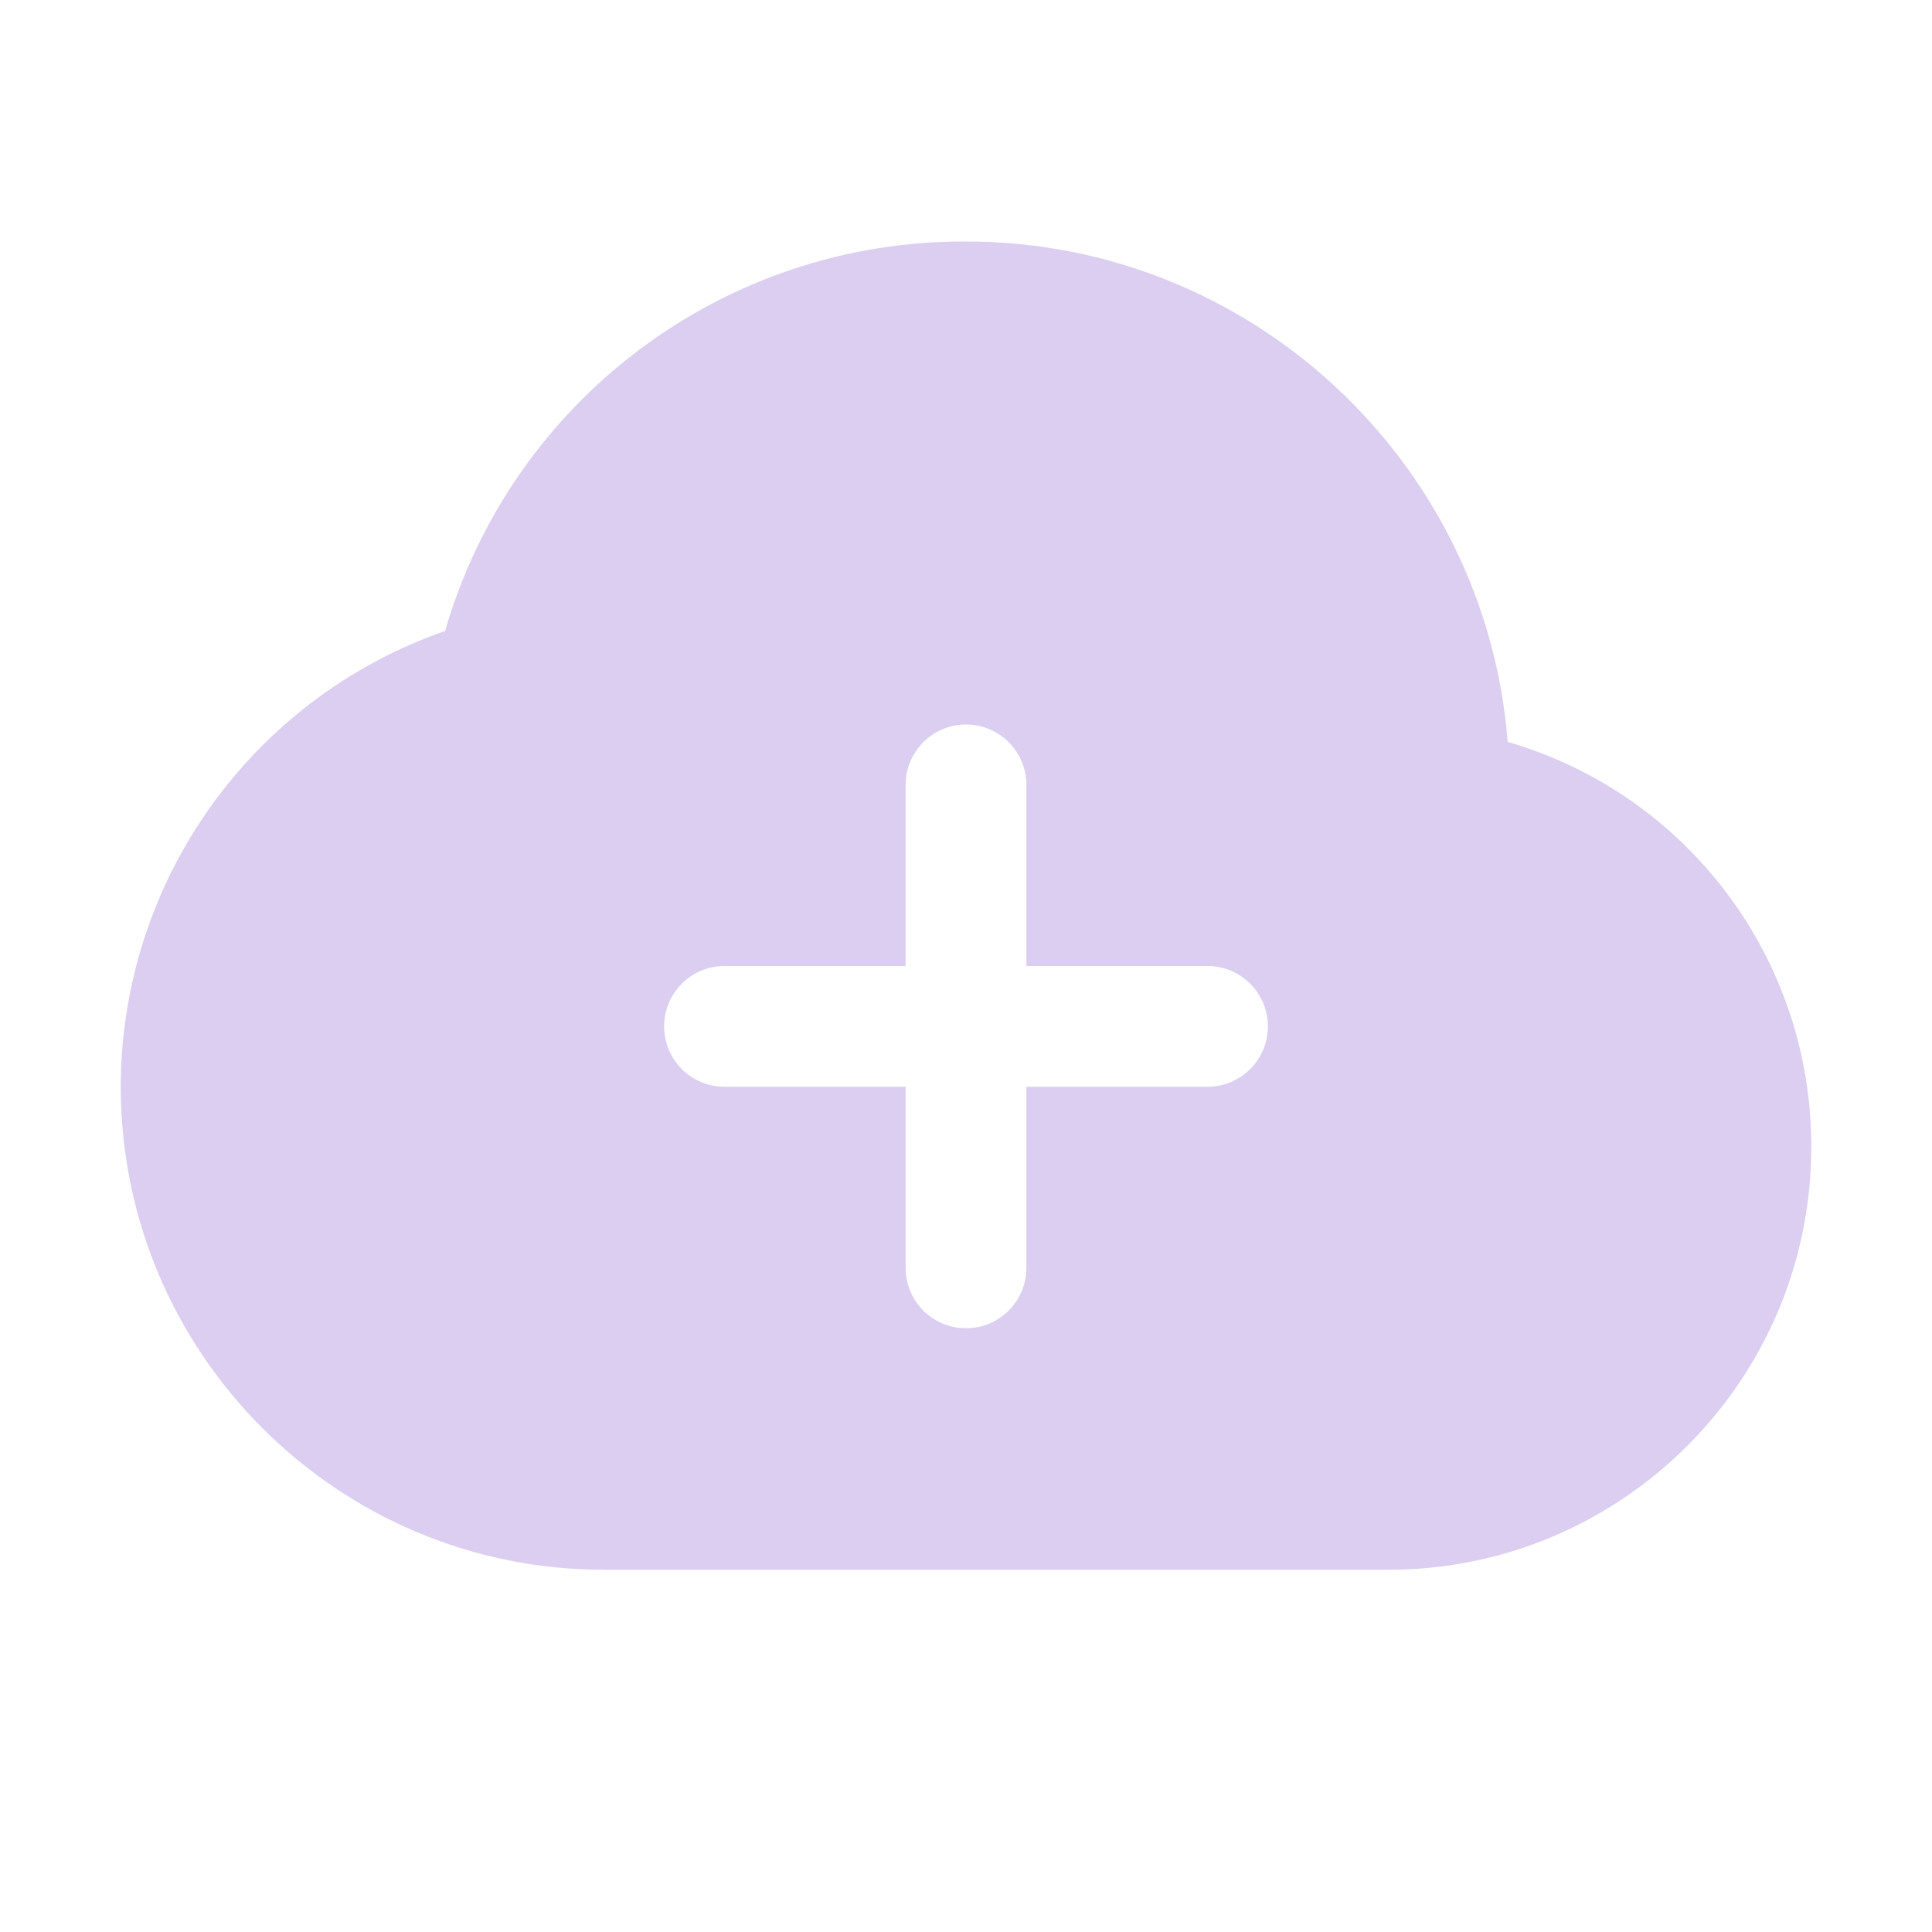
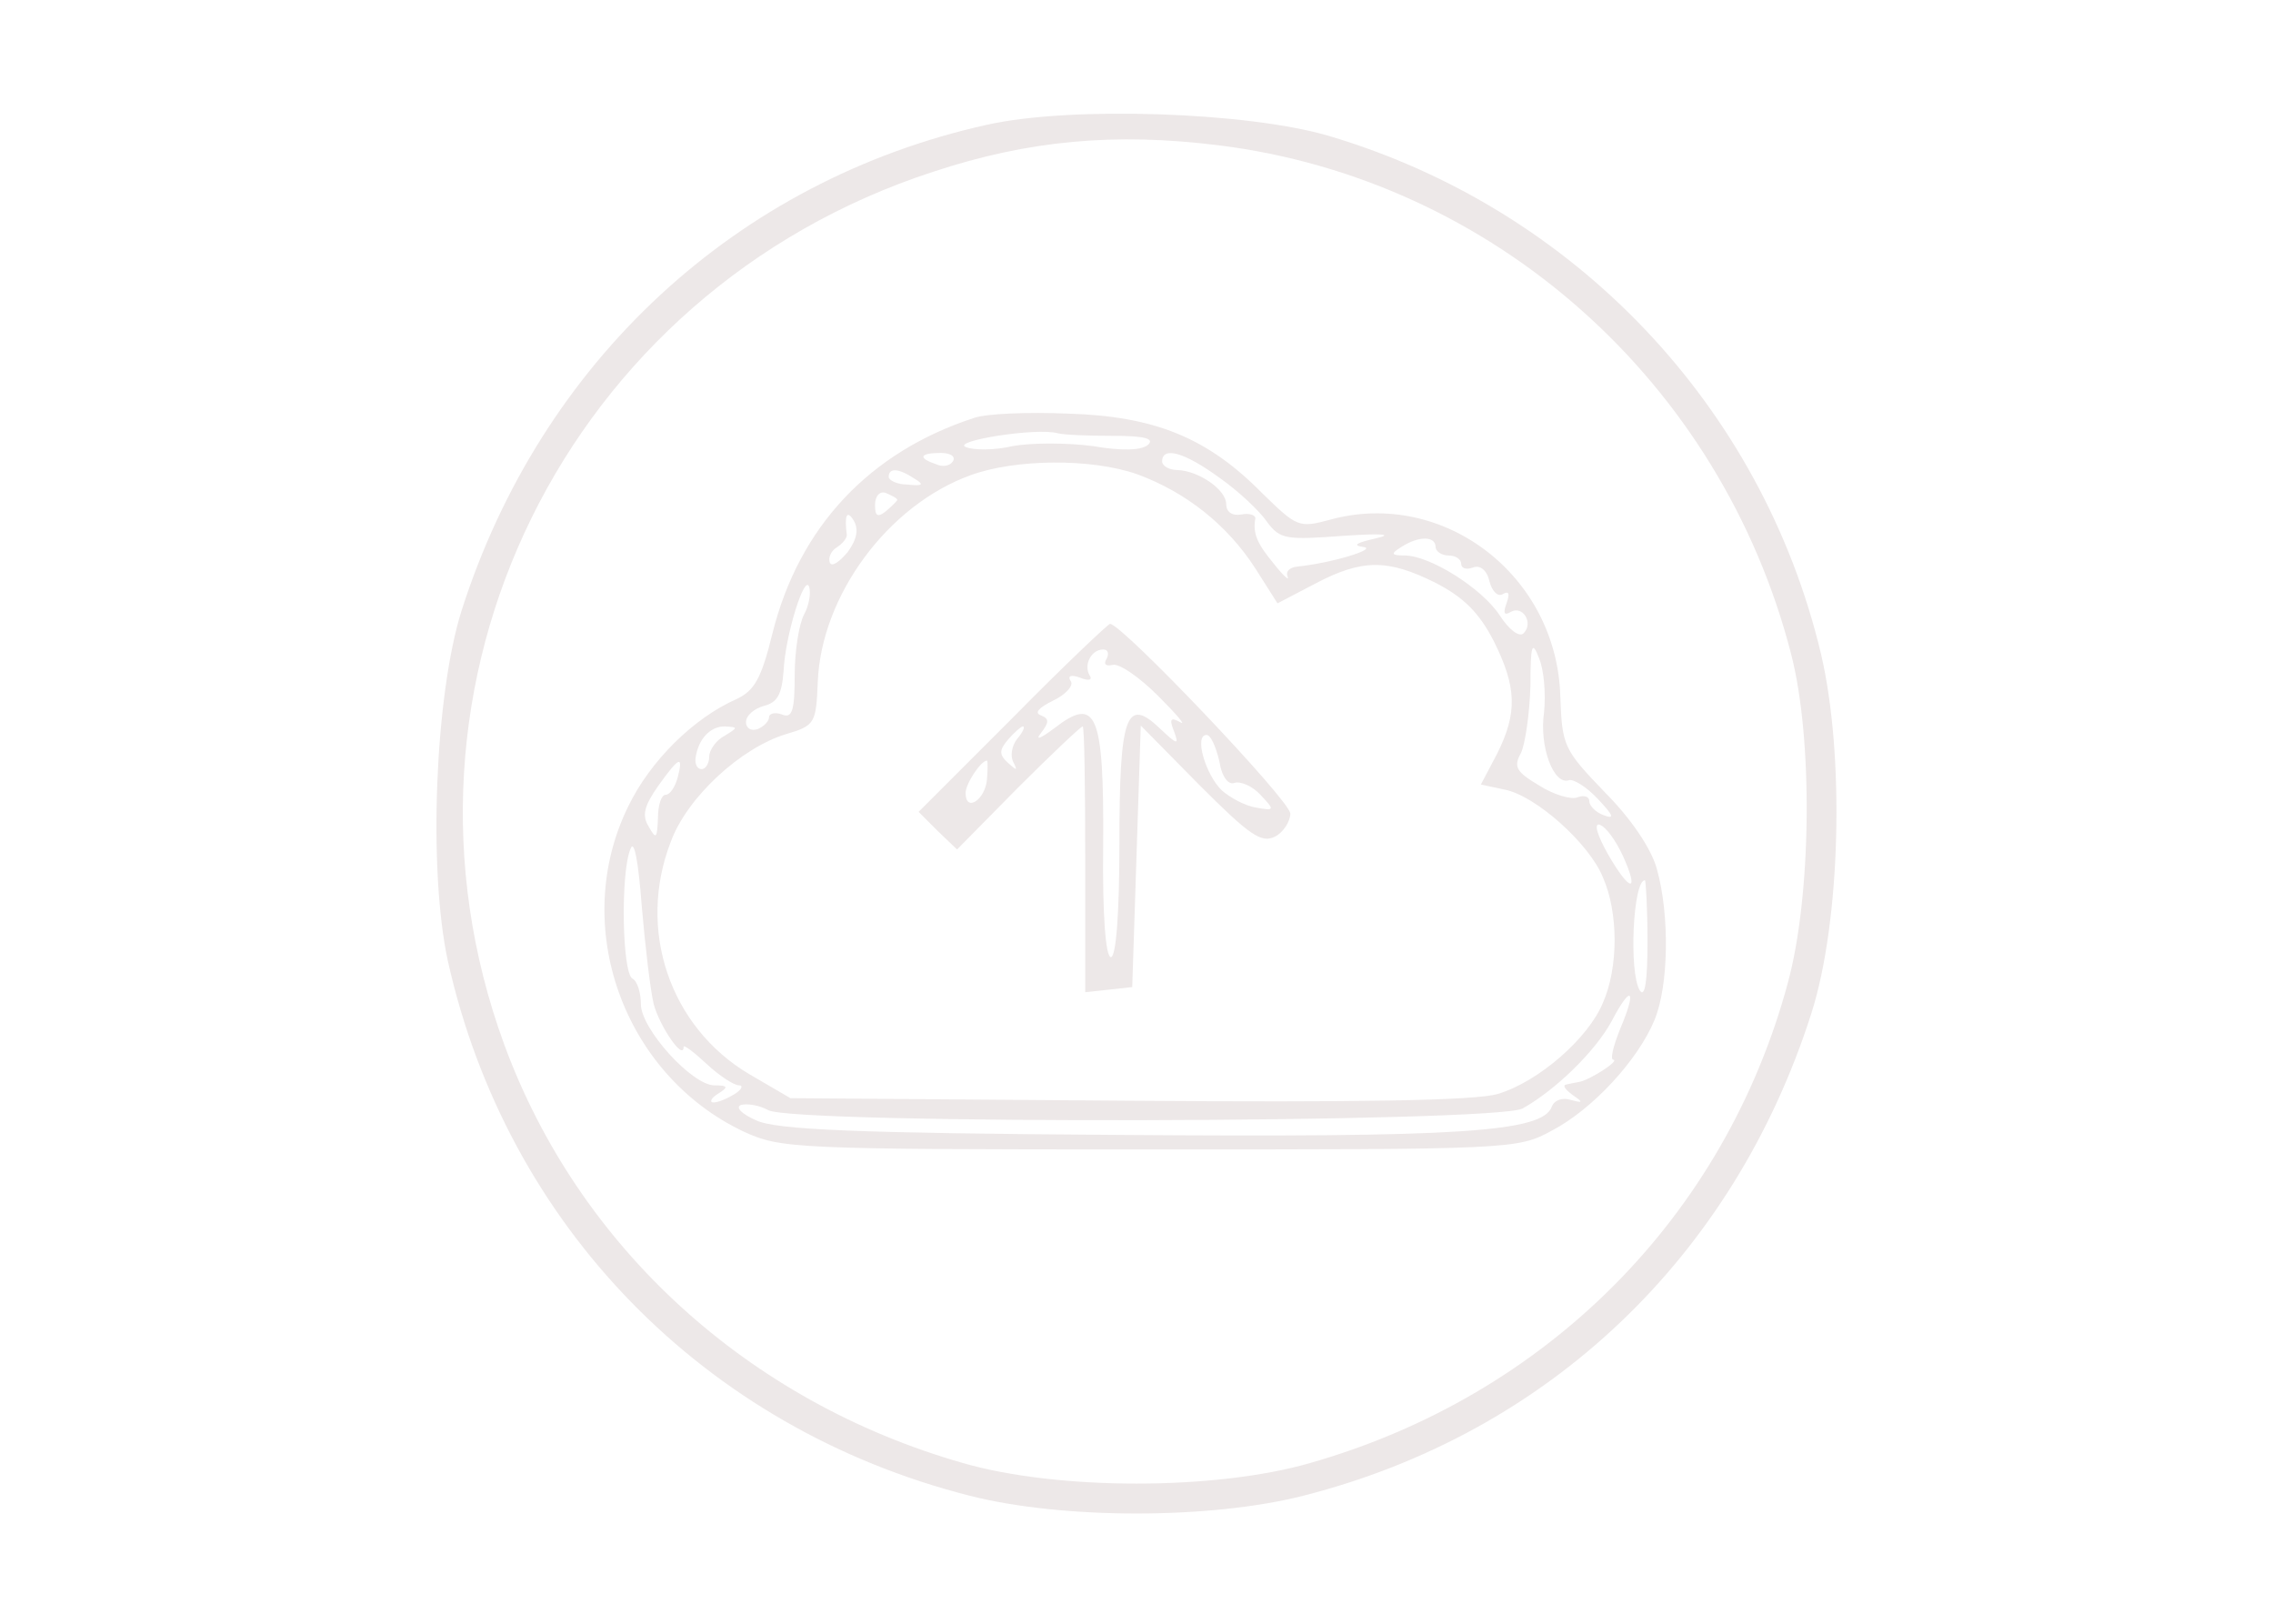
- <svg xmlns="http://www.w3.org/2000/svg" viewBox="0 0 32 32" xml:space="preserve">
-   <path d="M24.972 12.288C24.608 7.657 20.723 4 16 4a8.94 8.94 0 0 0-8.628 6.451A8.004 8.004 0 0 0 2 18c0 4.411 3.589 8 8 8h13c3.859 0 7-3.14 7-7a6.97 6.97 0 0 0-5.028-6.712zM20 18h-3v3a1 1 0 1 1-2 0v-3h-3a1 1 0 1 1 0-2h3v-3a1 1 0 1 1 2 0v3h3a1 1 0 1 1 0 2z" fill="#dbcef0" class="fill-000000 fill-be99ff" />
+ <svg xmlns="http://www.w3.org/2000/svg" version="1.0" width="266pt" height="190pt" viewBox="0 0 266 190" preserveAspectRatio="xMidYMid meet">
+   <g transform="translate(0,190) scale(0.1,-0.1)" fill="#ede8e8" stroke="none">
+     <path d="M1155 1754 c-293 -65 -522 -277 -615 -569 -31 -99 -39 -302 -16 -409 69 -310 300 -547 610 -626 109 -28 283 -28 392 0 286 73 503 279 594 565 34 107 39 301 11 420 -69 290 -289 521 -576 606 -95 28 -302 35 -400 13z m271 -24 c322 -40 588 -277 670 -595 26 -100 24 -284 -4 -386 -74 -273 -282 -482 -559 -561 -111 -32 -295 -32 -406 0 -252 72 -450 253 -537 490 -154 421 72 881 502 1021 112 37 213 46 334 31z" />
+     <path d="M1140 1411 c-123 -40 -205 -128 -236 -252 -13 -53 -21 -67 -42 -77 -50 -22 -101 -72 -127 -126 -68 -139 -6 -313 135 -380 44 -20 57 -21 475 -21 423 0 431 0 471 22 48 25 101 83 120 129 17 40 18 124 3 177 -6 23 -30 59 -61 90 -48 50 -50 54 -52 112 -4 142 -137 243 -269 207 -37 -10 -39 -9 -80 31 -64 65 -126 90 -227 93 -47 2 -96 0 -110 -5z m163 -21 c35 0 48 -3 41 -10 -7 -7 -30 -8 -65 -2 -30 4 -72 4 -94 0 -21 -5 -46 -5 -55 -1 -16 7 83 23 108 16 8 -2 37 -3 65 -3z m-188 -30 c-3 -5 -12 -7 -20 -3 -21 7 -19 13 6 13 11 0 18 -4 14 -10z m312 -19 c23 -16 48 -40 56 -52 15 -20 22 -21 89 -16 45 3 60 2 38 -3 -22 -5 -28 -8 -15 -10 19 -2 -37 -19 -77 -23 -9 -1 -14 -6 -11 -12 2 -5 -5 1 -16 15 -20 24 -25 36 -22 53 1 4 -7 7 -16 5 -11 -2 -18 3 -18 12 0 17 -32 39 -57 40 -10 0 -18 5 -18 10 0 18 26 11 67 -19z m-96 4 c57 -21 105 -59 138 -110 l26 -41 44 23 c55 29 85 29 141 1 33 -17 51 -35 68 -68 27 -54 28 -84 4 -132 l-19 -36 28 -6 c36 -7 99 -63 115 -103 18 -41 18 -105 0 -146 -17 -42 -76 -93 -123 -107 -26 -8 -164 -10 -433 -8 l-395 3 -48 28 c-93 55 -132 169 -92 272 19 52 82 110 135 126 34 10 35 13 37 61 4 101 82 207 179 242 52 19 141 20 195 1z m-261 -5 c12 -7 10 -9 -8 -7 -12 0 -22 5 -22 9 0 11 12 10 30 -2z m-20 -25 c0 -1 -6 -7 -13 -13 -10 -8 -13 -6 -13 7 0 11 6 17 13 14 7 -3 13 -6 13 -8z m-58 -61 c-10 -12 -19 -18 -21 -12 -2 6 2 14 9 18 6 4 11 10 11 14 -3 23 0 30 8 17 6 -10 4 -22 -7 -37z m688 6 c0 -5 7 -10 15 -10 8 0 15 -4 15 -10 0 -5 6 -7 14 -4 8 3 16 -3 19 -16 3 -12 10 -19 16 -15 7 4 8 0 4 -11 -4 -11 -3 -15 5 -10 14 8 27 -13 15 -25 -5 -5 -17 4 -28 21 -21 32 -82 70 -111 70 -16 0 -17 2 -4 10 20 13 40 13 40 0z m-739 -79 c-6 -11 -11 -43 -11 -71 0 -42 -3 -51 -15 -46 -8 3 -15 1 -15 -3 0 -5 -6 -11 -13 -14 -8 -3 -14 1 -14 8 0 8 10 16 21 19 16 4 21 14 23 41 2 42 25 115 30 98 2 -7 0 -21 -6 -32z m866 -114 c-6 -40 11 -86 29 -80 5 2 21 -8 34 -22 18 -19 20 -24 7 -19 -9 3 -17 11 -17 16 0 6 -6 8 -14 5 -7 -3 -28 3 -45 14 -27 16 -30 22 -21 38 5 11 10 46 11 78 0 49 2 54 10 33 6 -14 8 -42 6 -63z m-959 -28 c-10 -5 -18 -17 -18 -24 0 -8 -4 -15 -9 -15 -5 0 -8 6 -7 13 3 22 17 37 34 37 16 -1 16 -1 0 -11z m-55 -49 c-3 -11 -9 -20 -14 -20 -5 0 -9 -12 -9 -27 -1 -24 -2 -26 -11 -10 -8 13 -5 24 11 47 25 35 30 37 23 10z m1106 -91 c20 -44 9 -44 -17 1 -13 23 -17 37 -10 35 8 -3 19 -19 27 -36z m-1134 -174 c7 -26 35 -67 35 -50 0 3 12 -6 27 -20 15 -14 32 -25 38 -25 5 0 3 -5 -5 -10 -8 -5 -19 -10 -25 -10 -5 0 -3 5 5 10 13 8 12 10 -4 10 -26 0 -86 66 -86 95 0 13 -4 27 -10 30 -12 7 -14 125 -2 152 4 11 9 -14 13 -67 4 -47 10 -98 14 -115z m1163 73 c0 -46 -3 -66 -9 -57 -13 21 -8 129 6 129 1 0 3 -32 3 -72z m-32 -102 c-8 -20 -12 -36 -8 -36 8 -1 -28 -24 -40 -26 -5 -1 -11 -2 -15 -3 -5 -1 -1 -6 7 -12 13 -9 13 -10 -2 -6 -9 3 -19 0 -22 -8 -11 -30 -109 -36 -508 -33 -304 2 -400 6 -423 17 -16 7 -25 15 -18 18 7 2 21 0 32 -6 30 -17 854 -15 883 2 39 22 85 67 104 102 23 44 30 38 10 -9z" />
+     <path d="M1185 1060 l-110 -110 22 -22 23 -22 71 72 c40 40 74 72 76 72 2 0 3 -70 3 -156 l0 -155 28 3 27 3 5 153 5 153 69 -70 c58 -58 72 -68 88 -60 10 5 18 18 18 27 0 15 -197 222 -211 222 -2 0 -54 -49 -114 -110z m110 69 c-4 -6 -1 -9 7 -7 8 2 32 -15 53 -36 22 -22 34 -36 26 -31 -11 6 -13 4 -7 -11 6 -16 4 -16 -17 4 -39 37 -47 15 -47 -135 0 -83 -4 -133 -10 -133 -6 0 -10 49 -9 131 1 155 -8 175 -57 137 -16 -12 -23 -15 -16 -6 10 13 10 17 0 21 -8 3 -2 9 14 17 15 7 25 18 21 23 -4 6 0 8 11 4 10 -4 15 -3 11 3 -7 12 2 30 16 30 6 0 7 -5 4 -11z m-105 -94 c-6 -8 -8 -20 -4 -27 5 -10 4 -10 -6 -1 -11 10 -11 15 0 28 7 8 15 15 17 15 3 0 0 -7 -7 -15z m237 -26 c3 -19 11 -28 18 -25 7 2 21 -4 30 -14 17 -18 17 -19 -5 -15 -13 2 -31 12 -40 20 -19 18 -33 65 -18 65 5 0 11 -14 15 -31z m-272 -21 c-2 -24 -25 -39 -25 -16 0 11 18 38 25 38 1 0 1 -10 0 -22z" />
+   </g>
</svg>
